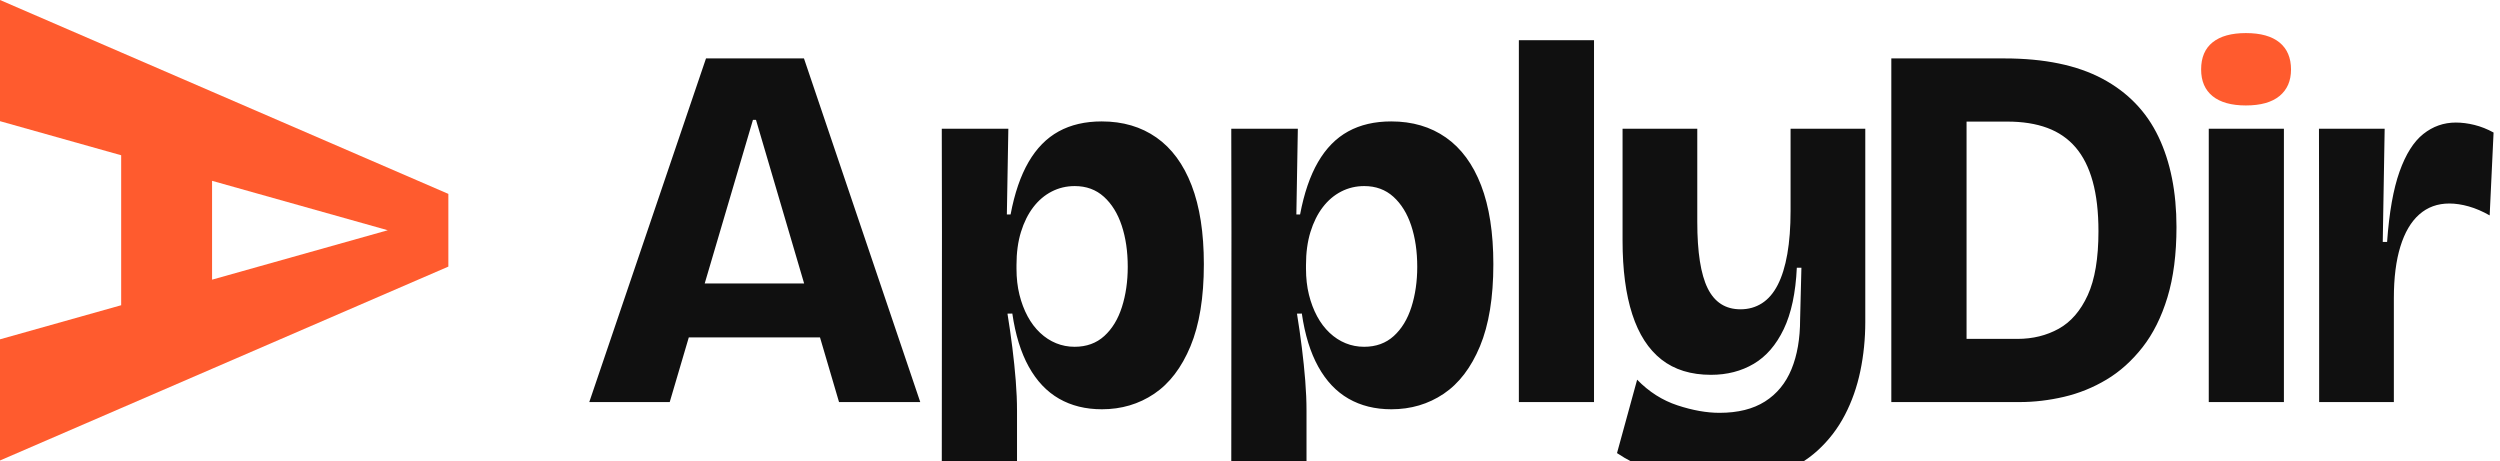
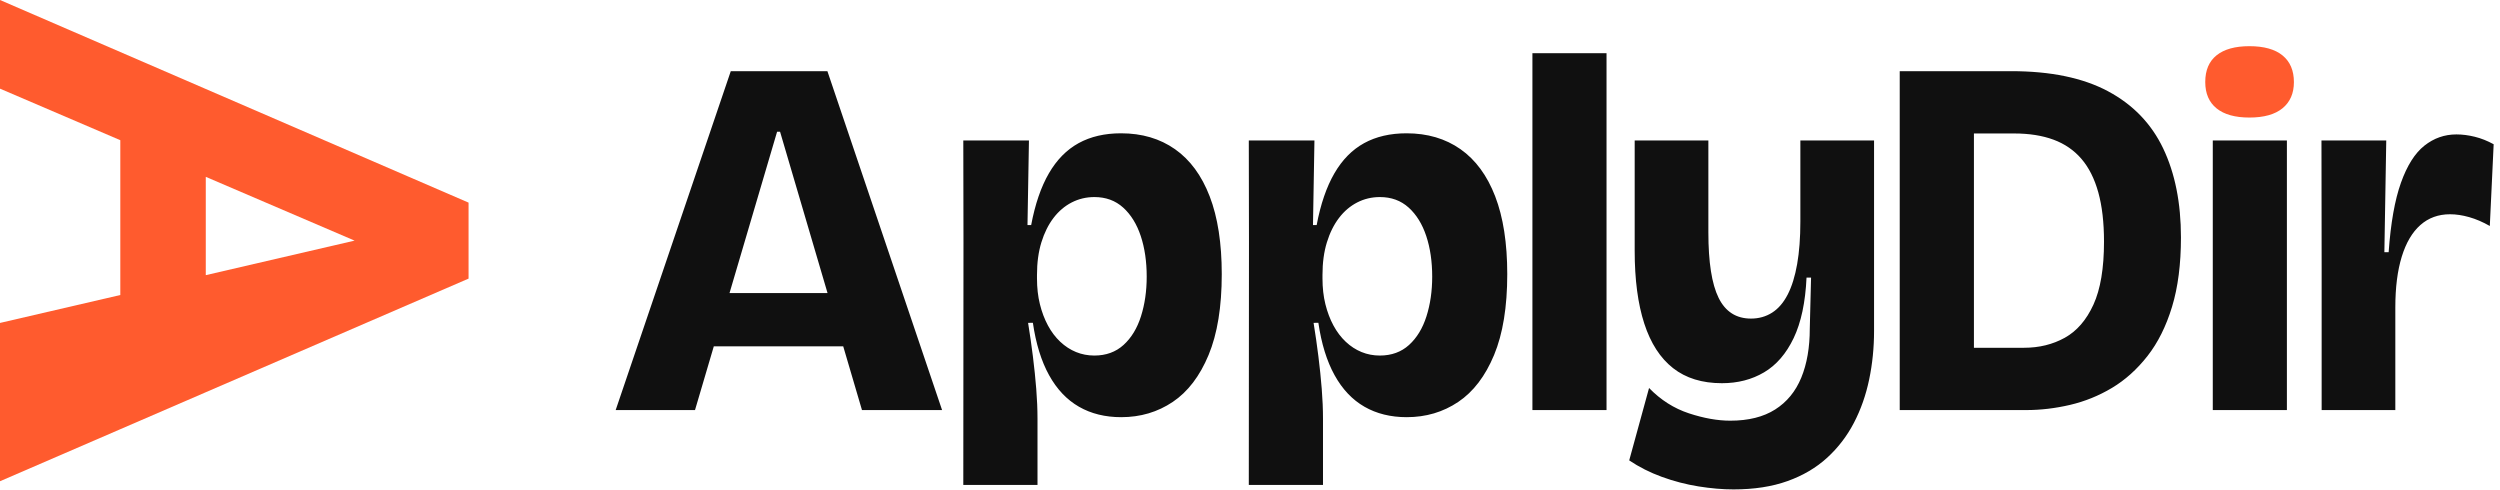
- <svg xmlns="http://www.w3.org/2000/svg" viewBox="0 0 727.49 134.00">
-   <path d="M0.00,0.00 L130.47,56.42 L130.47,77.58 L0.00,134.00 L0.00,98.74 L112.84,67.00 L0.00,35.26 Z M35.26,15.25 L61.71,26.69 L61.71,107.31 L35.26,118.75 Z" fill="#FF5B2E" />
-   <g transform="translate(170.67,117.00) scale(0.151515,-0.151515)">
+ <svg xmlns="http://www.w3.org/2000/svg" viewBox="0 0 737.68 144.33">
+   <path d="M60.72,115.74 L138.26,82.21 L138.26,59.79 L0.00,0.00 L0.00,26.16 L35.50,41.37 L35.50,87.05 L0.00,95.29 L0.00,142.00 L35.50,126.65 Z M60.72,52.18 L104.63,71.00 L60.72,81.19 Z" fill="#FF5B2E" fill-rule="evenodd" />
+   <g transform="translate(180.86,121.00) scale(0.151515,-0.151515)">
    <path d="M5.33 0.00 229.50 660.00H417.66L641.00 0.00H485.00L325.50 542.00H319.67L159.83 0.00ZM126.00 124.17V227.83H537.83V124.17ZM682.33 -145.83 682.67 326.83 682.33 525.00H810.17L807.33 360.33H814.50Q826.00 421.33 849.00 461.00Q872.00 500.67 906.92 519.83Q941.83 539.00 989.50 539.00Q1050.50 539.00 1094.58 508.08Q1138.67 477.17 1162.17 416.17Q1185.67 355.17 1185.67 264.67Q1185.67 169.00 1160.00 107.25Q1134.33 45.50 1090.17 15.83Q1046.00 -13.83 989.83 -13.83Q943.00 -13.83 907.58 6.50Q872.16 26.83 849.41 67.92Q826.66 109.00 817.83 170.00L808.50 169.83Q813.83 137.00 817.91 104.25Q822.00 71.50 824.41 41.08Q826.83 10.67 826.83 -17.00V-145.83ZM937.50 106.17Q971.67 106.17 994.42 126.83Q1017.17 147.50 1028.33 182.58Q1039.50 217.67 1039.50 259.83Q1039.50 304.00 1027.92 338.92Q1016.33 373.83 993.67 394.33Q971.00 414.83 937.67 414.83Q913.83 414.83 893.42 404.33Q873.00 393.83 858.00 374.17Q843.00 354.50 834.41 326.67Q825.83 298.83 825.83 263.33V256.17Q825.83 229.00 831.50 206.17Q837.16 183.33 847.16 164.75Q857.16 146.17 871.16 133.00Q885.17 119.83 901.92 113.00Q918.67 106.17 937.50 106.17ZM1238.33 -145.83 1238.67 326.83 1238.33 525.00H1366.17L1363.33 360.33H1370.50Q1382.00 421.33 1405.00 461.00Q1428.00 500.67 1462.92 519.83Q1497.83 539.00 1545.50 539.00Q1606.50 539.00 1650.58 508.08Q1694.67 477.17 1718.17 416.17Q1741.67 355.17 1741.67 264.67Q1741.67 169.00 1716.00 107.25Q1690.33 45.50 1646.17 15.83Q1602.00 -13.83 1545.83 -13.83Q1499.00 -13.83 1463.58 6.50Q1428.16 26.83 1405.41 67.92Q1382.66 109.00 1373.83 170.00L1364.50 169.83Q1369.83 137.00 1373.91 104.25Q1378.00 71.50 1380.41 41.08Q1382.83 10.67 1382.83 -17.00V-145.83ZM1493.50 106.17Q1527.67 106.17 1550.42 126.83Q1573.17 147.50 1584.33 182.58Q1595.50 217.67 1595.50 259.83Q1595.50 304.00 1583.92 338.92Q1572.33 373.83 1549.67 394.33Q1527.00 414.83 1493.67 414.83Q1469.83 414.83 1449.42 404.33Q1429.00 393.83 1414.00 374.17Q1399.00 354.50 1390.41 326.67Q1381.83 298.83 1381.83 263.33V256.17Q1381.83 229.00 1387.50 206.17Q1393.16 183.33 1403.16 164.75Q1413.16 146.17 1427.16 133.00Q1441.17 119.83 1457.92 113.00Q1474.67 106.17 1493.50 106.17ZM1790.67 0.00V695.00H1935.00V0.00ZM2182.33 -154.50Q2150.33 -154.50 2114.08 -148.67Q2077.83 -142.83 2043.00 -130.17Q2008.17 -117.50 1979.17 -98.00L2017.83 43.00Q2051.83 8.00 2095.42 -6.34Q2139.00 -20.67 2176.00 -20.67Q2229.00 -20.67 2263.33 1.08Q2297.67 22.83 2314.25 63.08Q2330.83 103.33 2330.83 158.83L2333.33 258.00H2324.50Q2321.17 185.67 2299.42 140.17Q2277.67 94.67 2241.83 73.50Q2206.00 52.33 2159.67 52.33Q2102.00 52.33 2064.58 81.67Q2027.17 111.00 2008.50 168.50Q1989.83 226.00 1989.83 310.17V525.00H2133.33V346.00Q2133.33 259.00 2153.25 218.58Q2173.17 178.16 2216.33 178.16Q2239.33 178.16 2257.50 189.75Q2275.67 201.33 2287.83 225.00Q2300.00 248.67 2306.25 284.33Q2312.50 320.00 2312.50 367.17V525.00H2456.00V154.00Q2456.00 105.33 2446.50 59.67Q2437.00 14.00 2416.83 -24.75Q2396.67 -63.50 2364.75 -92.75Q2332.83 -122.00 2287.58 -138.25Q2242.33 -154.50 2182.33 -154.50ZM2573.33 0.00V121.33H2748.17Q2792.33 121.33 2827.50 140.83Q2862.67 160.33 2883.25 205.33Q2903.83 250.33 2903.83 328.00Q2903.83 383.83 2892.75 423.83Q2881.67 463.83 2859.92 489.17Q2838.17 514.50 2805.50 526.58Q2772.83 538.67 2728.83 538.67H2573.33V660.00H2723.00Q2838.33 660.00 2911.42 621.00Q2984.50 582.00 3019.08 509.50Q3053.67 437.00 3053.67 336.17Q3053.67 258.17 3036.33 201.17Q3019.00 144.17 2988.42 105.17Q2957.83 66.17 2919.33 43.17Q2880.83 20.17 2837.67 10.08Q2794.50 0.00 2752.33 0.00ZM2506.00 0.00V660.00H2650.50V0.00ZM3115.67 0.00V525.00H3260.00V0.00ZM3327.67 0.00V276.50L3327.33 525.00H3453.50L3449.83 307.50H3458.16Q3464.16 392.33 3482.08 442.58Q3500.00 492.83 3527.67 514.83Q3555.33 536.83 3590.17 536.83Q3607.33 536.83 3625.92 532.25Q3644.50 527.67 3662.67 517.67L3655.17 358.50Q3634.67 370.17 3615.00 375.75Q3595.33 381.34 3577.67 381.34Q3543.67 381.34 3519.92 360.33Q3496.17 339.33 3483.66 298.67Q3471.16 258.00 3471.16 199.83V0.00Z" fill="#101010" />
    <path d="M3187.00 569.67Q3145.17 569.67 3123.08 587.50Q3101.00 605.33 3101.00 638.87Q3101.00 673.31 3123.17 690.99Q3145.34 708.67 3186.97 708.67Q3229.50 708.67 3251.58 690.58Q3273.66 672.50 3273.66 638.67Q3273.66 605.98 3251.55 587.82Q3229.43 569.67 3187.00 569.67Z" fill="#FF5B2E" />
  </g>
</svg>
